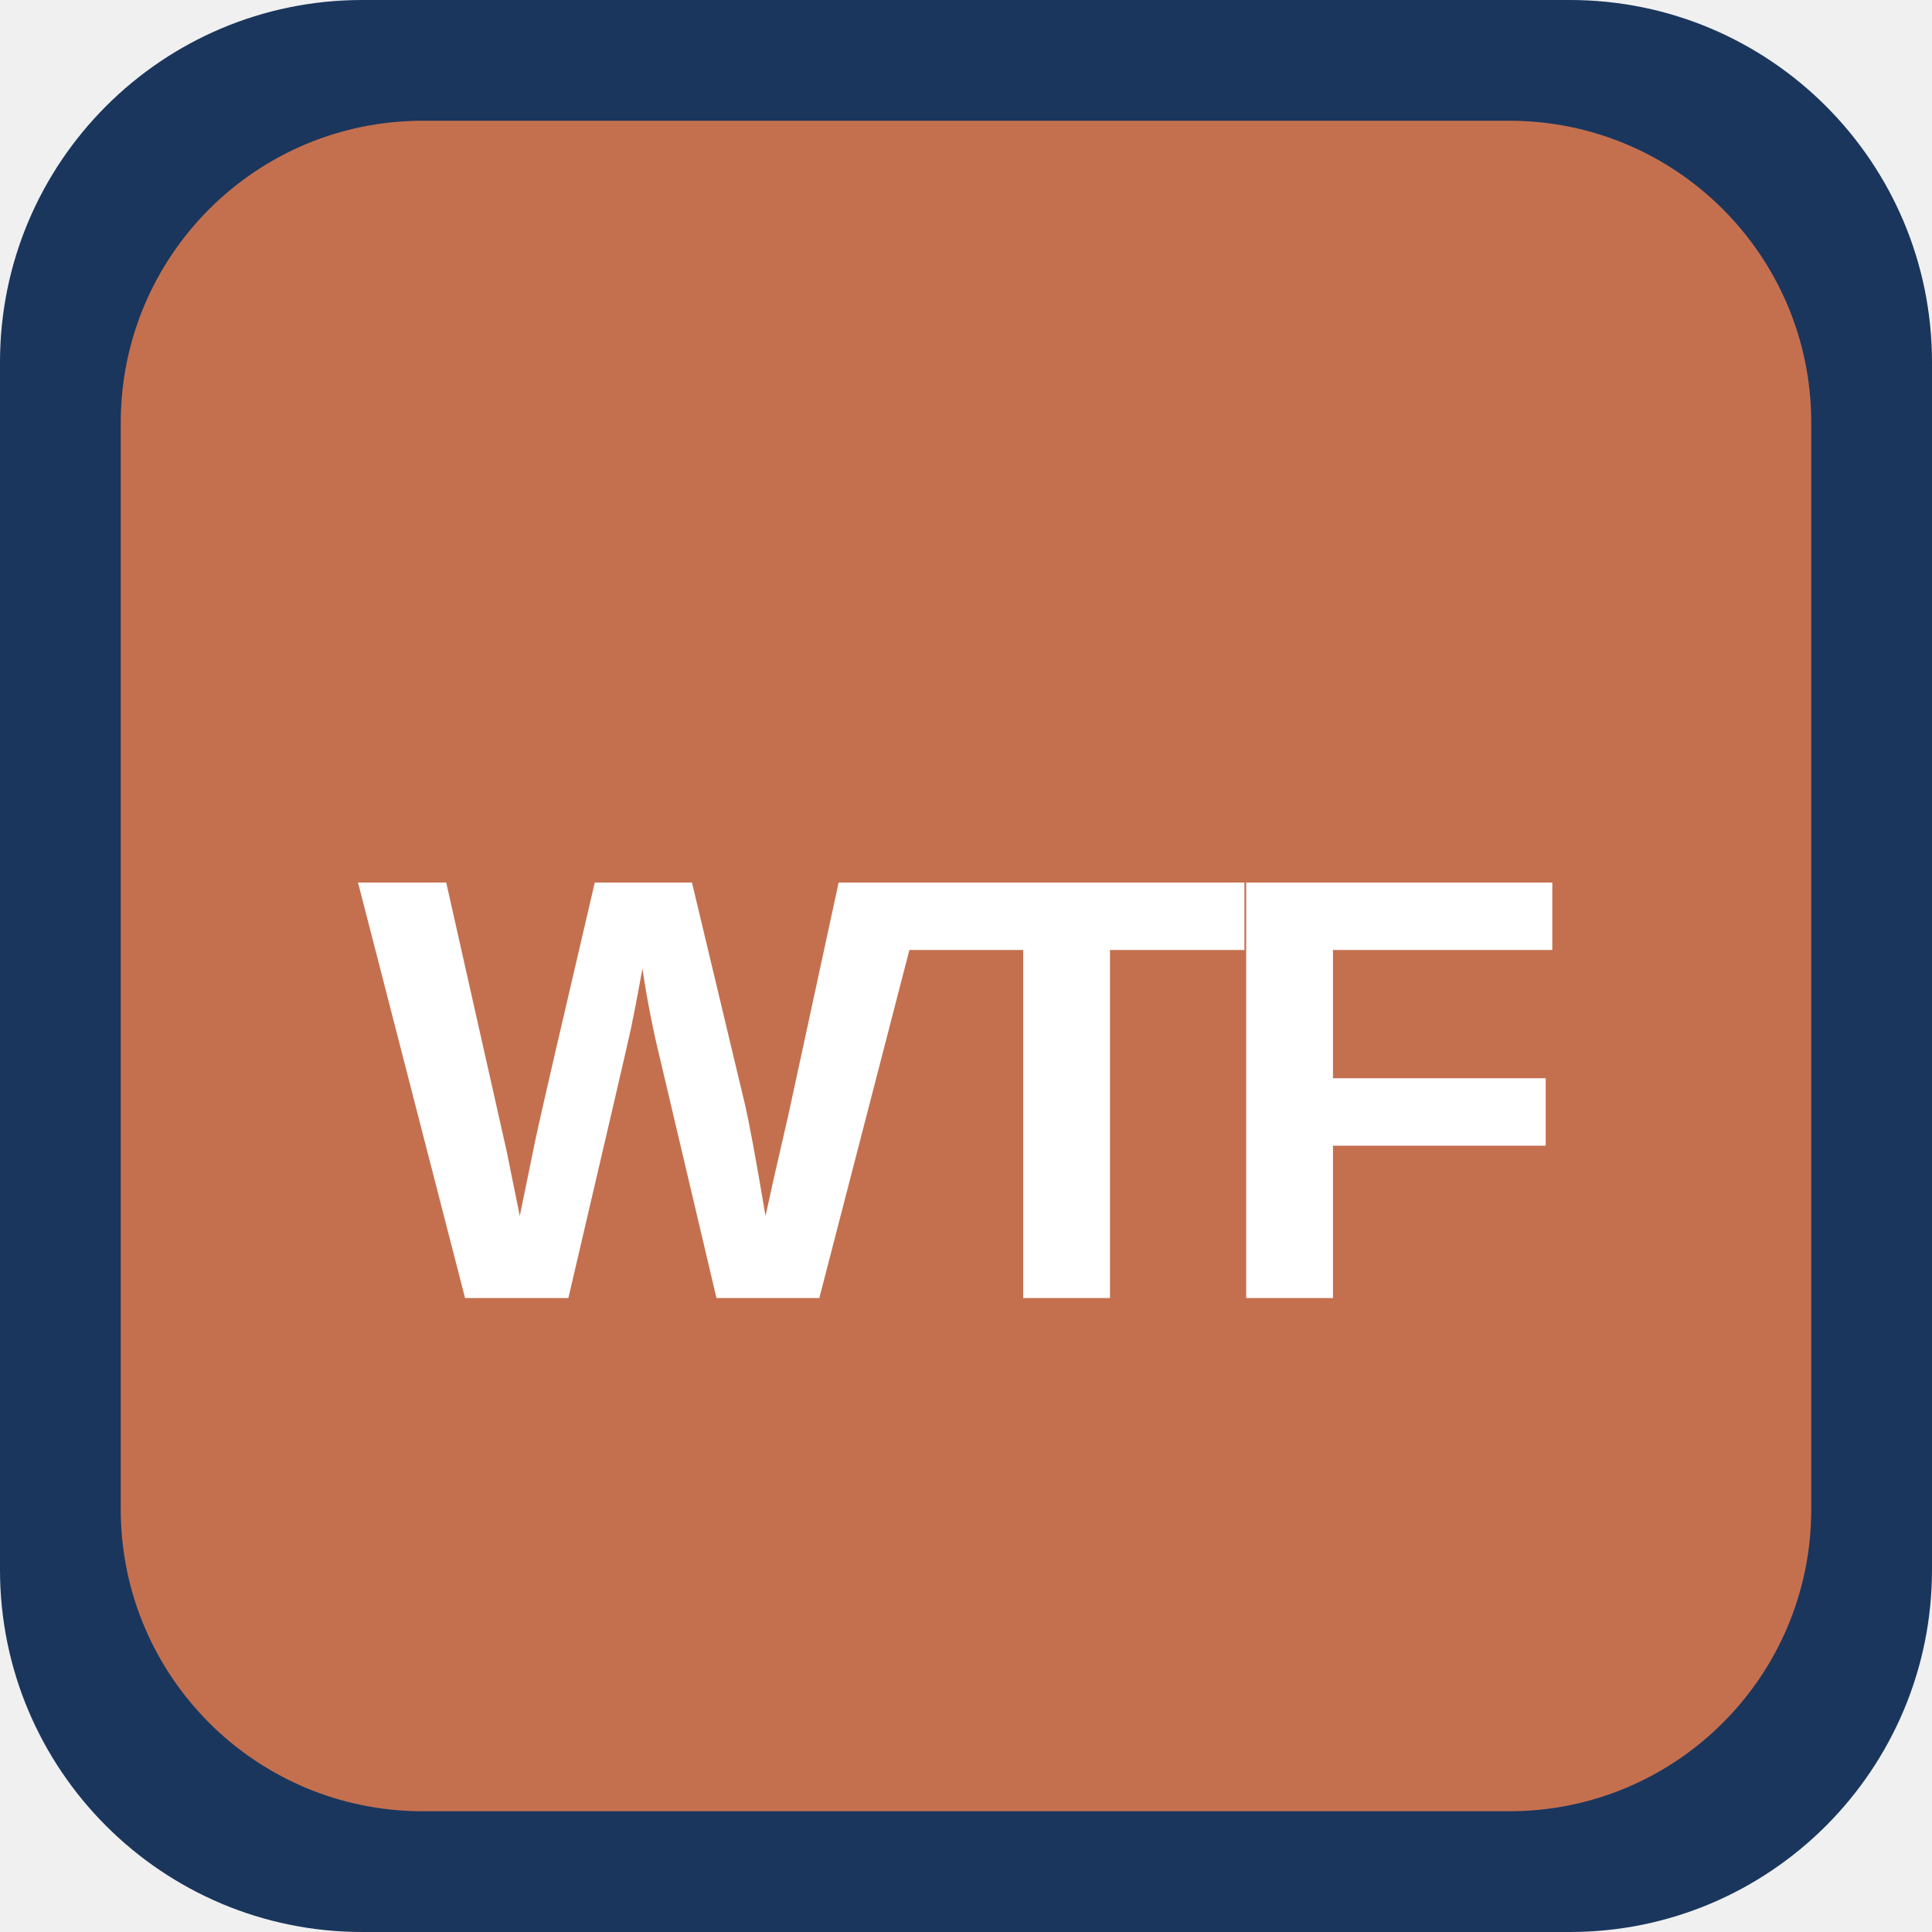
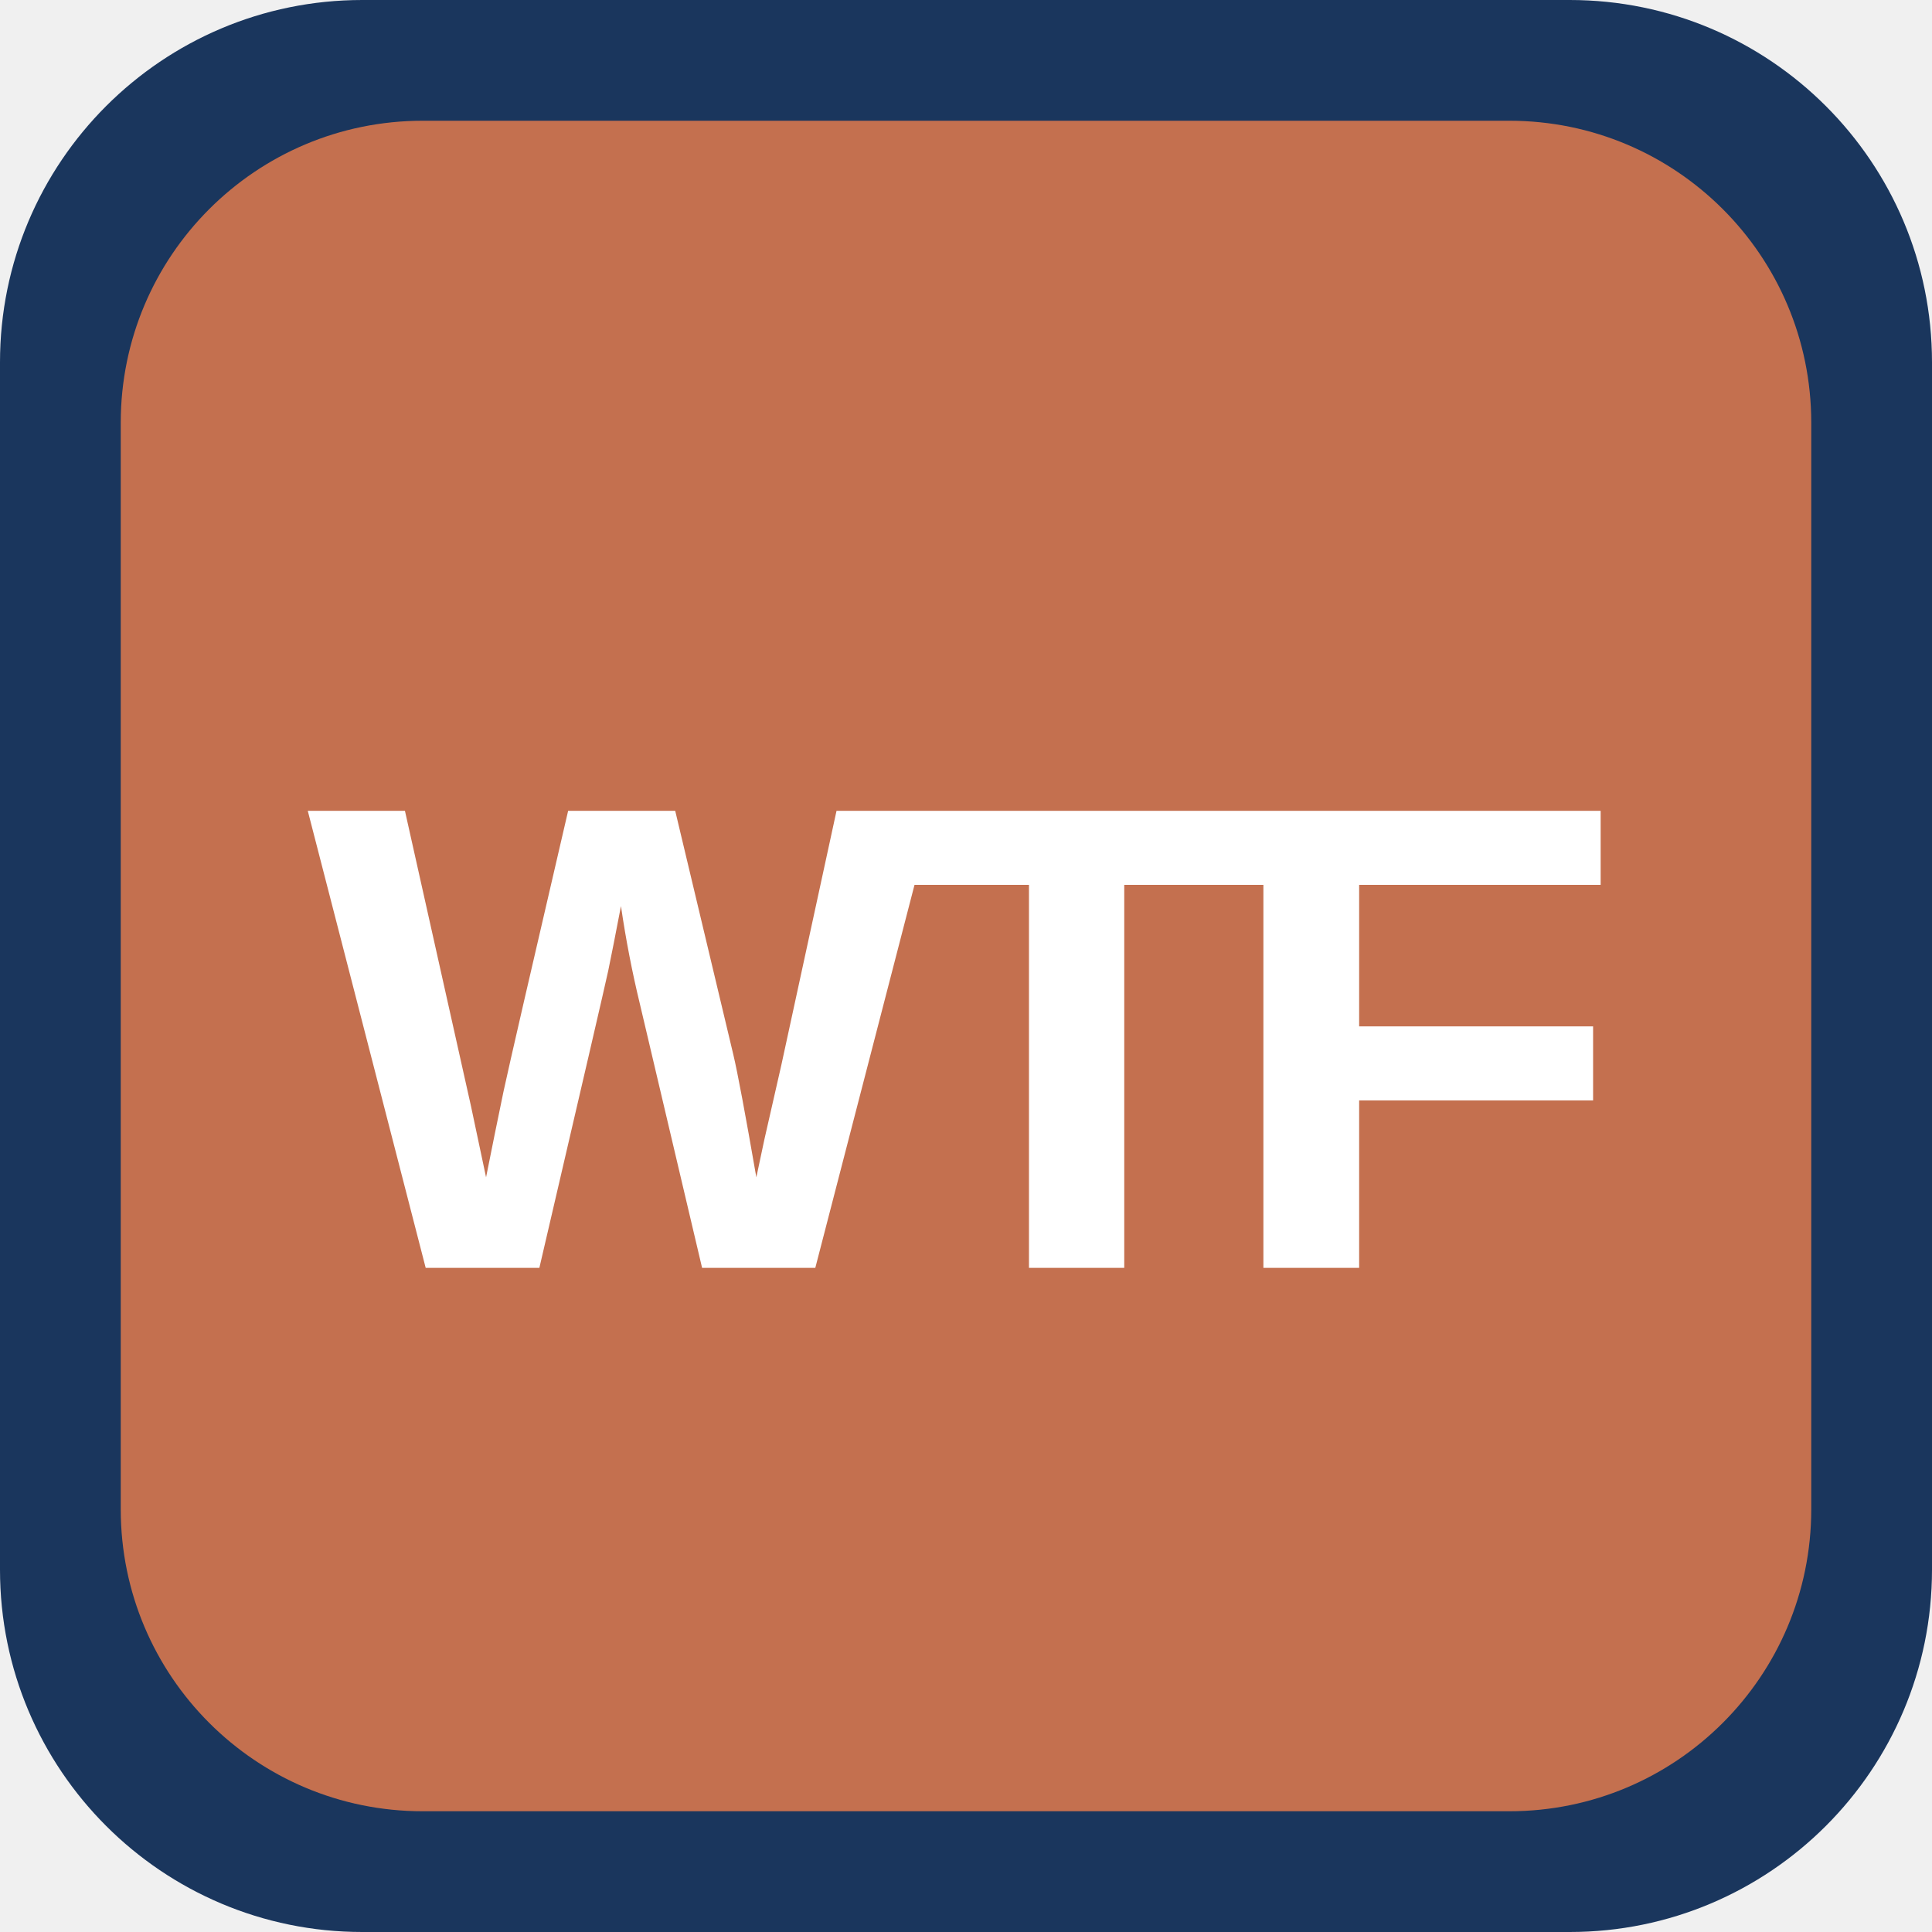
<svg xmlns="http://www.w3.org/2000/svg" viewBox="0 0 64 64" role="img" aria-label="WTF">
  <rect width="64" height="64" rx="12" fill="#1a365d" />
  <rect x="4" y="4" width="56" height="56" rx="10" fill="#c4704f" />
-   <text x="32" y="43" text-anchor="middle" font-family="Arial Black, Arial, sans-serif" font-size="20" font-weight="900" fill="#ffffff" letter-spacing="-1.5">WTF</text>
+   <text x="32" y="42" text-anchor="middle" font-family="Arial Black, Arial, sans-serif" font-size="22" font-weight="900" fill="#ffffff" letter-spacing="-2">WTF</text>
</svg>
